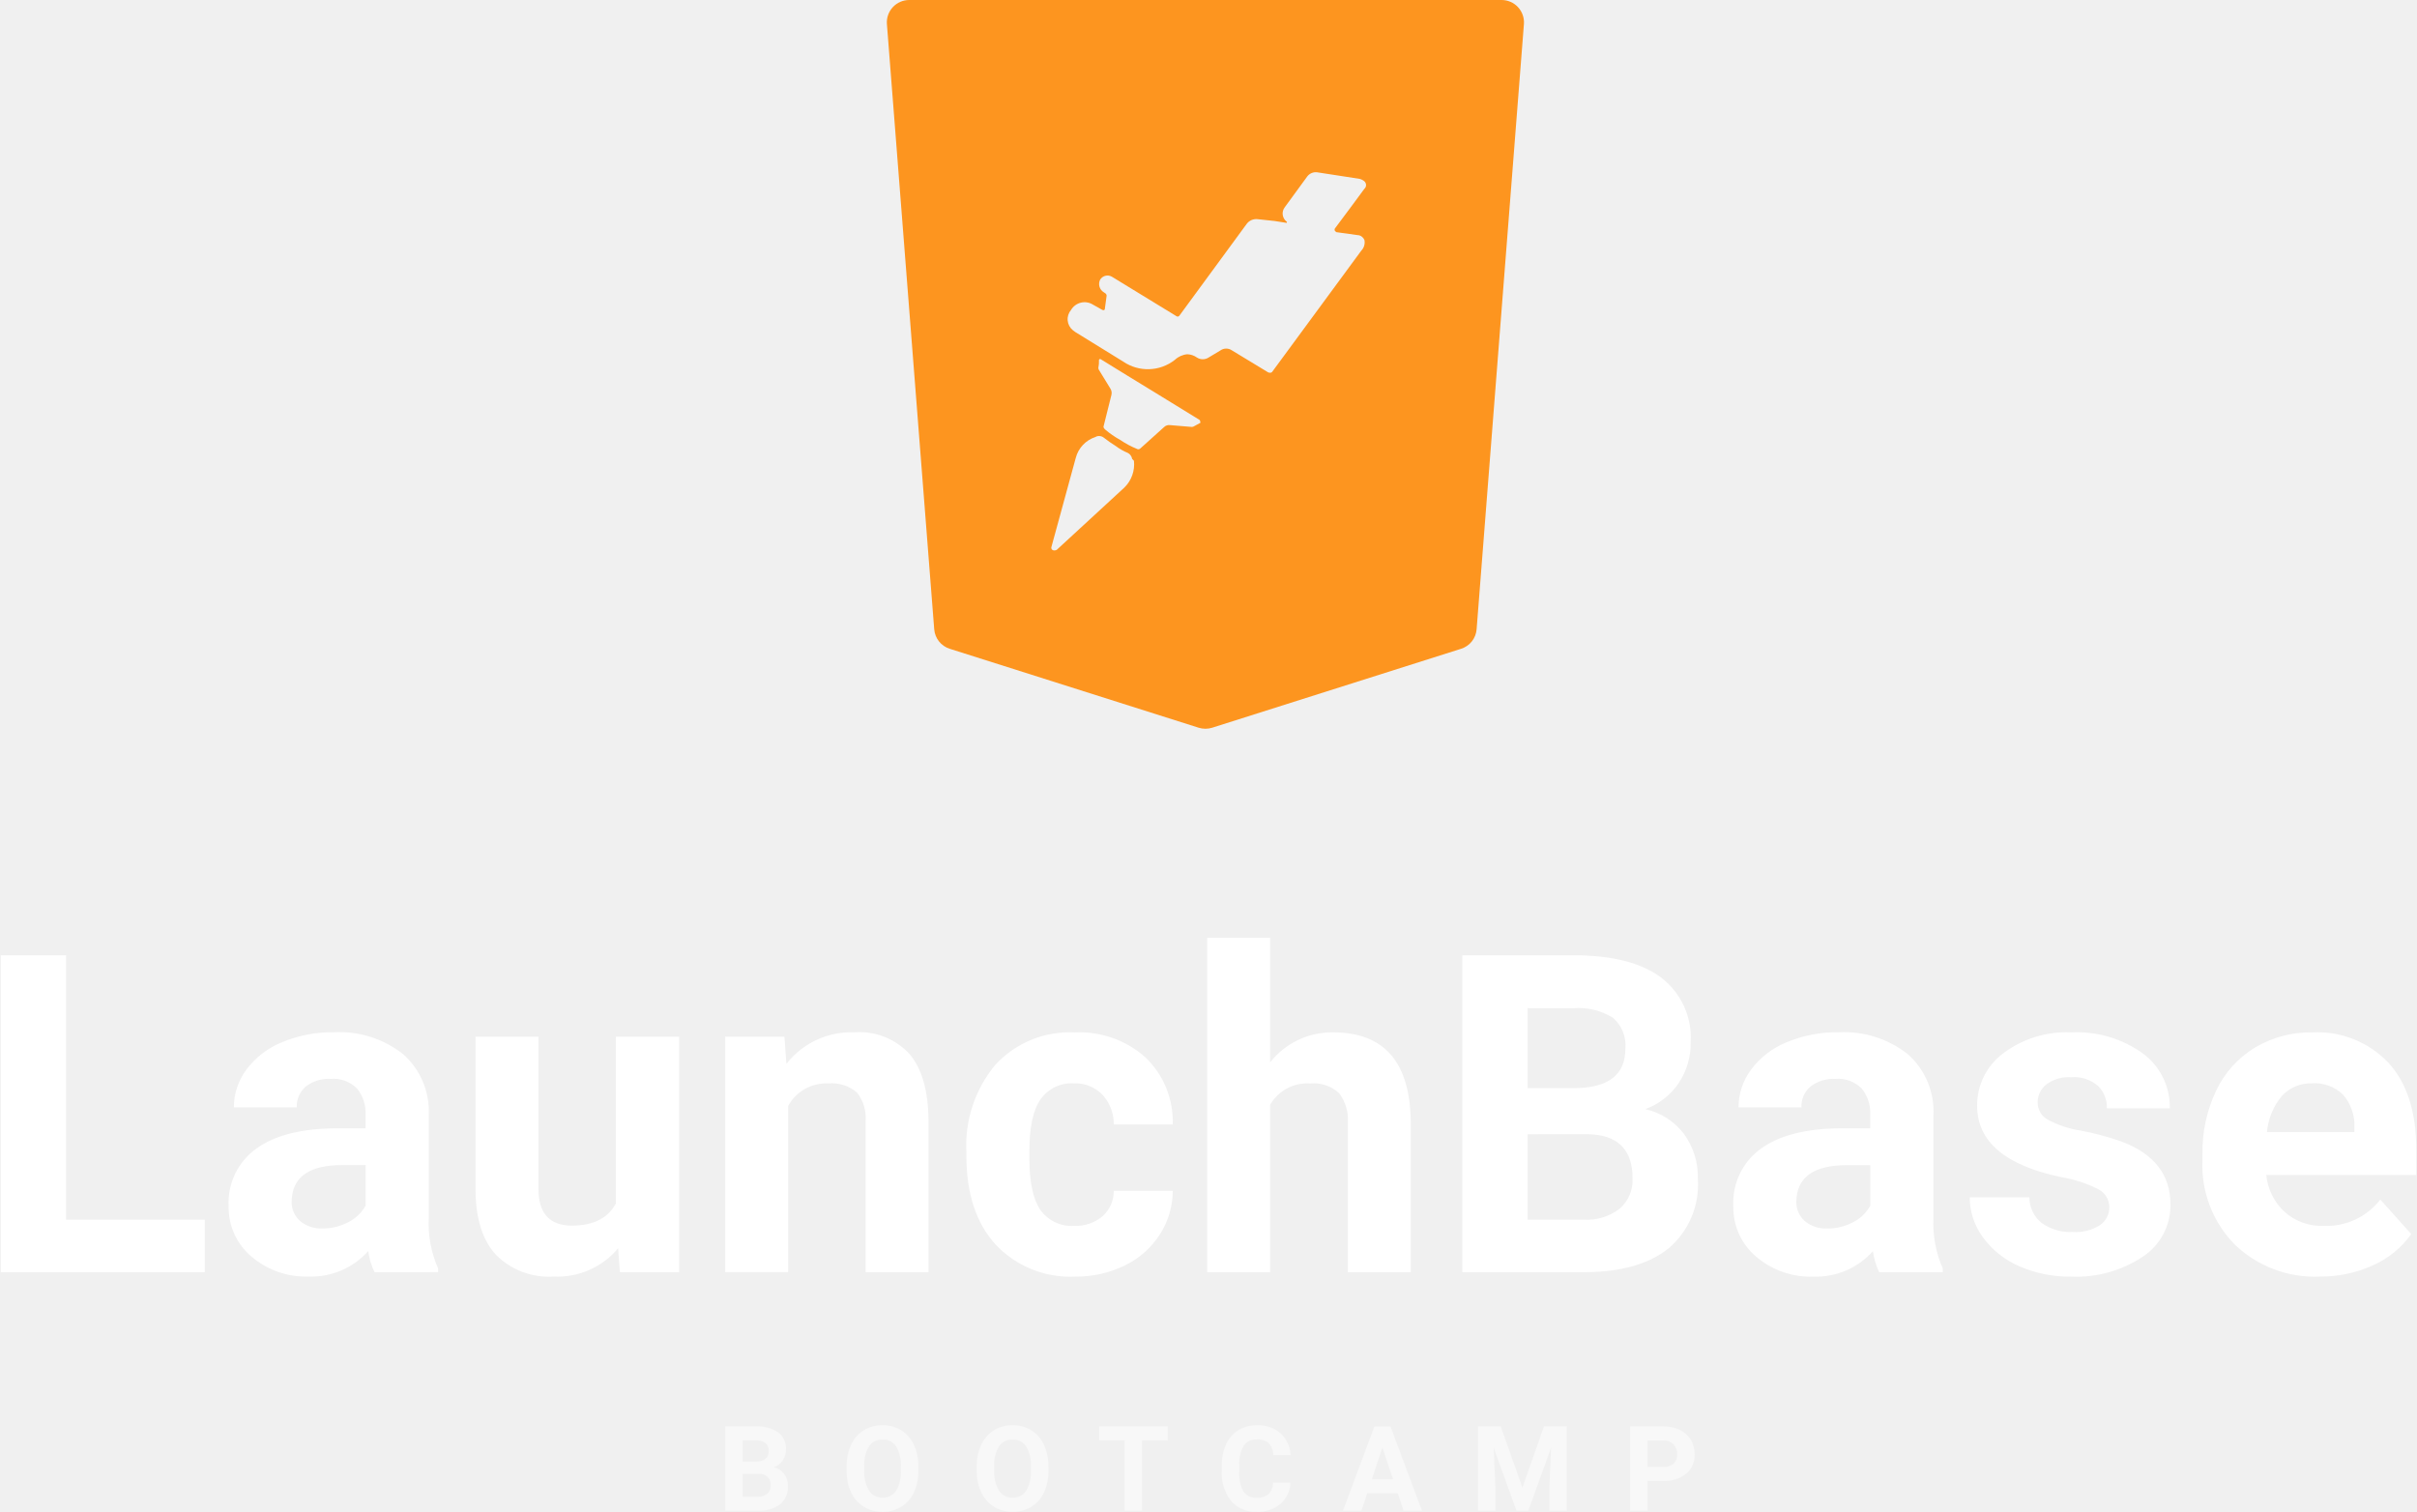
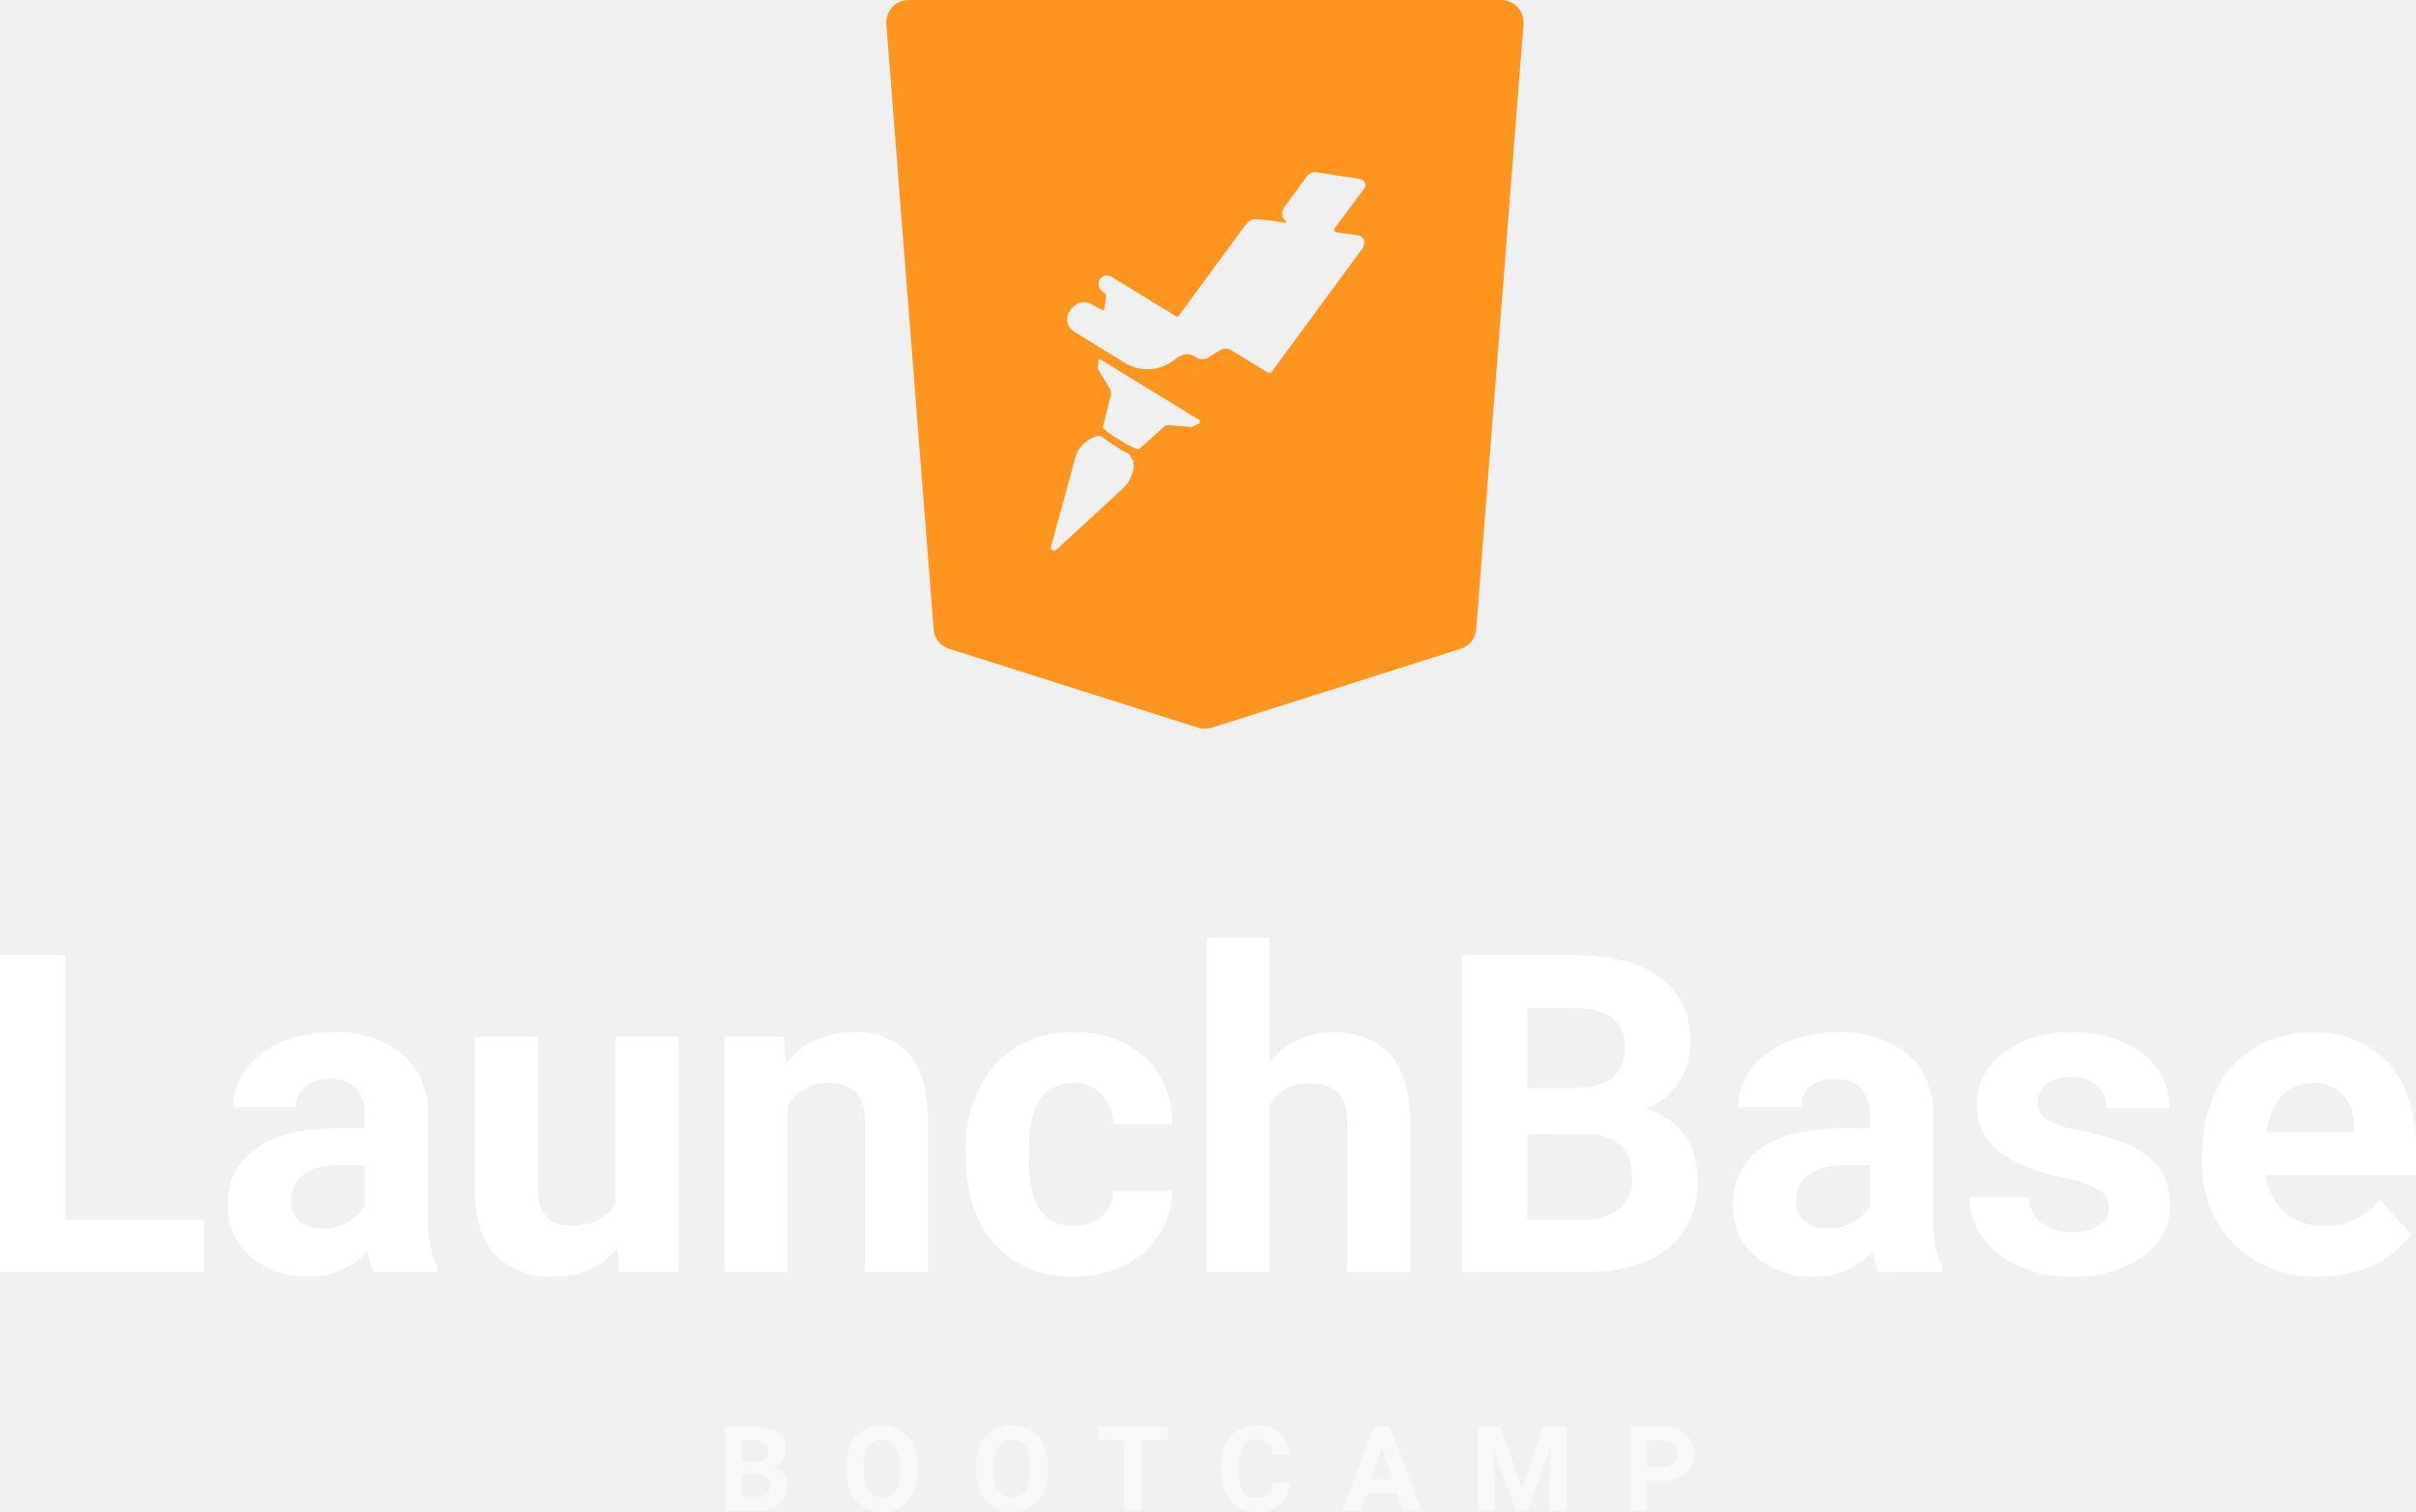
- <svg xmlns="http://www.w3.org/2000/svg" width="235" height="147" viewBox="0 0 235.636 147.492">
+ <svg xmlns="http://www.w3.org/2000/svg" width="235.636" height="147.492" viewBox="0 0 235.636 147.492">
  <defs>
    <style>.a{opacity:0.5;}.b{fill:#fff;}.c{fill:#fd951f;}</style>
  </defs>
  <g class="a" transform="translate(70.674 139.039)">
    <g transform="translate(0 0)">
      <path class="b" d="M15.016-3.191v-8.228H17.9a3.784,3.784,0,0,1,2.272.574,1.961,1.961,0,0,1,.774,1.681A1.859,1.859,0,0,1,20.632-8.1a1.8,1.8,0,0,1-.865.675,1.737,1.737,0,0,1,1,.639,1.888,1.888,0,0,1,.364,1.175,2.171,2.171,0,0,1-.757,1.8,3.409,3.409,0,0,1-2.159.622Zm1.7-3.583v2.221h1.452a1.4,1.4,0,0,0,.935-.285.979.979,0,0,0,.336-.788,1.033,1.033,0,0,0-1.17-1.147Zm0-1.2h1.254q1.283-.023,1.283-1.023a.945.945,0,0,0-.325-.805,1.709,1.709,0,0,0-1.026-.246H16.711Zm17.148.853a4.967,4.967,0,0,1-.429,2.13A3.234,3.234,0,0,1,32.2-3.575a3.4,3.4,0,0,1-1.834.5,3.423,3.423,0,0,1-1.825-.492,3.266,3.266,0,0,1-1.243-1.4,4.825,4.825,0,0,1-.446-2.1V-7.48a4.941,4.941,0,0,1,.438-2.139,3.261,3.261,0,0,1,1.238-1.418,3.4,3.4,0,0,1,1.828-.494,3.4,3.4,0,0,1,1.828.494,3.261,3.261,0,0,1,1.238,1.418,4.927,4.927,0,0,1,.438,2.133Zm-1.718-.373a3.462,3.462,0,0,0-.463-1.966,1.51,1.51,0,0,0-1.322-.672,1.511,1.511,0,0,0-1.317.664,3.423,3.423,0,0,0-.469,1.947v.4a3.506,3.506,0,0,0,.463,1.955,1.506,1.506,0,0,0,1.334.7,1.493,1.493,0,0,0,1.311-.67,3.485,3.485,0,0,0,.463-1.952Zm14.407.373a4.967,4.967,0,0,1-.429,2.13,3.234,3.234,0,0,1-1.229,1.413,3.4,3.4,0,0,1-1.834.5,3.423,3.423,0,0,1-1.825-.492,3.266,3.266,0,0,1-1.243-1.4,4.825,4.825,0,0,1-.446-2.1V-7.48a4.941,4.941,0,0,1,.438-2.139,3.261,3.261,0,0,1,1.238-1.418,3.4,3.4,0,0,1,1.828-.494,3.4,3.4,0,0,1,1.828.494A3.261,3.261,0,0,1,46.11-9.618a4.927,4.927,0,0,1,.438,2.133ZM44.83-7.491a3.462,3.462,0,0,0-.463-1.966,1.51,1.51,0,0,0-1.322-.672,1.511,1.511,0,0,0-1.317.664,3.423,3.423,0,0,0-.469,1.947v.4a3.506,3.506,0,0,0,.463,1.955,1.506,1.506,0,0,0,1.334.7,1.493,1.493,0,0,0,1.311-.67A3.485,3.485,0,0,0,44.83-7.09Zm13.362-2.554h-2.52v6.854h-1.7v-6.854H51.49v-1.373h6.7ZM70.158-5.931a2.911,2.911,0,0,1-.98,2.091,3.443,3.443,0,0,1-2.331.763,3.1,3.1,0,0,1-2.489-1.065,4.368,4.368,0,0,1-.907-2.924v-.5a4.932,4.932,0,0,1,.418-2.091,3.134,3.134,0,0,1,1.2-1.387,3.348,3.348,0,0,1,1.805-.483,3.354,3.354,0,0,1,2.294.763,3.129,3.129,0,0,1,1.006,2.142h-1.7a1.718,1.718,0,0,0-.444-1.156,1.643,1.643,0,0,0-1.161-.359,1.44,1.44,0,0,0-1.269.607,3.4,3.4,0,0,0-.432,1.885v.622a3.644,3.644,0,0,0,.4,1.95,1.414,1.414,0,0,0,1.274.616,1.674,1.674,0,0,0,1.173-.359,1.621,1.621,0,0,0,.444-1.11ZM80.615-4.886H77.643l-.565,1.7h-1.8l3.063-8.228h1.571l3.08,8.228h-1.8ZM78.1-6.259h2.057l-1.034-3.08Zm12.571-5.159,2.113,5.967,2.1-5.967h2.226v8.228h-1.7V-5.44l.17-3.882L93.361-3.191H92.2L89.982-9.316l.17,3.876v2.249h-1.7v-8.228ZM104.988-6.09v2.9h-1.7v-8.228h3.21a3.713,3.713,0,0,1,1.63.339,2.5,2.5,0,0,1,1.082.963,2.686,2.686,0,0,1,.379,1.421,2.362,2.362,0,0,1-.828,1.907,3.448,3.448,0,0,1-2.291.7Zm0-1.373H106.5a1.489,1.489,0,0,0,1.026-.316,1.151,1.151,0,0,0,.353-.9,1.357,1.357,0,0,0-.356-.978,1.33,1.33,0,0,0-.983-.384h-1.554Z" transform="translate(-15.016 11.531)" />
    </g>
  </g>
  <g transform="translate(86.439 0)">
    <path class="c" d="M31.078,71.095a2.182,2.182,0,0,1-.66-.1l-24.28-7.7a2.174,2.174,0,0,1-1.517-1.911L.007,2.354A2.184,2.184,0,0,1,2.184,0H59.972a2.184,2.184,0,0,1,2.177,2.354l-4.614,59.03a2.172,2.172,0,0,1-1.517,1.911l-24.28,7.7A2.178,2.178,0,0,1,31.078,71.095ZM20.7,42.537a.735.735,0,0,0-.24.04l-.116.058a2.916,2.916,0,0,0-1.911,2.026l-2.374,8.685a.257.257,0,0,0,.232.348.387.387,0,0,0,.064.005.43.43,0,0,0,.225-.063l6.6-6.08a3.169,3.169,0,0,0,.926-2.605l-.173-.174a.834.834,0,0,0-.4-.579,5.575,5.575,0,0,1-1.216-.694,11.942,11.942,0,0,1-1.158-.81A.742.742,0,0,0,20.7,42.537Zm.1-7.509a.11.11,0,0,0-.035.006.113.113,0,0,0-.071.075v.058a2.6,2.6,0,0,1-.058.694.349.349,0,0,0,.058.232l1.1,1.795a.806.806,0,0,1,.116.637l-.752,3.011c-.052.1-.014.218.116.348a8.763,8.763,0,0,0,1.505,1.042,8.747,8.747,0,0,0,1.621.868.268.268,0,0,0,.139.039.272.272,0,0,0,.208-.1l2.316-2.084a.7.7,0,0,1,.579-.174l2.085.174.035,0a.35.35,0,0,0,.2-.06l.637-.347a.378.378,0,0,1-.032-.133c-.007-.065-.013-.122-.083-.157-.909-.569-4.768-2.93-4.806-2.954l-.005,0c-.4-.244-3.925-2.4-4.8-2.949A.113.113,0,0,0,20.794,35.028Zm12.313-1.02a.954.954,0,0,1,.55.174l3.532,2.142a.427.427,0,0,0,.183.039.237.237,0,0,0,.223-.1l8.684-11.811a1.155,1.155,0,0,0,.306-1.032.794.794,0,0,0-.537-.473h-.058l-2.085-.29c-.058,0-.058,0-.115-.058a.218.218,0,0,1-.058-.347c.742-.971,2.816-3.793,2.837-3.821a.493.493,0,0,0,0-.753,1.181,1.181,0,0,0-.463-.231L42,16.812a1.046,1.046,0,0,0-.985.4l-2.2,3.012a1,1,0,0,0,.174,1.389.039.039,0,0,1,.04.021c.01.023-.006.061-.04.1,0,0-.027.026-.043.026a.012.012,0,0,1-.011-.006.037.037,0,0,1,0-.02l-1.1-.173L36.2,21.386a1.16,1.16,0,0,0-1.1.463L28.56,30.766a.221.221,0,0,1-.159.117l-.036,0a.216.216,0,0,1-.152-.062L21.961,27a.843.843,0,0,0-1.157.29.946.946,0,0,0,.347,1.216l.174.116a.3.3,0,0,1,.115.232l-.173,1.273a.131.131,0,0,1-.118.138.077.077,0,0,1-.056-.023h-.058l-.926-.521a1.532,1.532,0,0,0-2.142.521,1.384,1.384,0,0,0,.174,1.969,2.311,2.311,0,0,1,.231.174l4.691,2.894a4.256,4.256,0,0,0,5.035-.173,2.032,2.032,0,0,1,1.213-.546,1.7,1.7,0,0,1,.929.314,1.053,1.053,0,0,0,1.159,0l1.158-.695A.952.952,0,0,1,33.106,34.007Z" transform="translate(0 0)" />
  </g>
  <path class="b" d="M-208.844-32.5h13.527v5.118h-19.9V-58.3h6.371Zm30.092,5.118a6.817,6.817,0,0,1-.616-2.06,7.426,7.426,0,0,1-5.8,2.485,8.158,8.158,0,0,1-5.6-1.954,6.283,6.283,0,0,1-2.219-4.927,6.493,6.493,0,0,1,2.708-5.606q2.708-1.954,7.826-1.975h2.824v-1.317a3.786,3.786,0,0,0-.818-2.548,3.216,3.216,0,0,0-2.58-.956,3.657,3.657,0,0,0-2.432.743,2.525,2.525,0,0,0-.881,2.039h-6.137a6.165,6.165,0,0,1,1.232-3.7,8.142,8.142,0,0,1,3.483-2.665,12.693,12.693,0,0,1,5.054-.966,10.028,10.028,0,0,1,6.742,2.134,7.466,7.466,0,0,1,2.5,6v9.96a10.985,10.985,0,0,0,.913,4.948v.361Zm-5.075-4.268a5.286,5.286,0,0,0,2.506-.605,3.975,3.975,0,0,0,1.7-1.625v-3.95h-2.294q-4.608,0-4.906,3.185l-.021.361a2.457,2.457,0,0,0,.807,1.89A3.135,3.135,0,0,0-183.828-31.65Zm28.839,1.932a7.7,7.7,0,0,1-6.286,2.761,7.259,7.259,0,0,1-5.638-2.124Q-168.856-31.2-168.9-35.3V-50.359h6.137v14.844q0,3.589,3.27,3.589,3.122,0,4.29-2.166V-50.359h6.158v22.977h-5.776Zm16.224-20.642.191,2.655a8.022,8.022,0,0,1,6.6-3.079,6.667,6.667,0,0,1,5.436,2.145q1.784,2.145,1.826,6.413v14.844h-6.137v-14.7a3.982,3.982,0,0,0-.849-2.835,3.8,3.8,0,0,0-2.824-.881,4.222,4.222,0,0,0-3.886,2.209v16.2h-6.137V-50.359ZM-110.5-31.9a4.025,4.025,0,0,0,2.761-.934,3.274,3.274,0,0,0,1.1-2.485h5.755a7.872,7.872,0,0,1-1.274,4.279,8.408,8.408,0,0,1-3.43,3.016,10.734,10.734,0,0,1-4.81,1.072,9.975,9.975,0,0,1-7.772-3.132q-2.846-3.132-2.846-8.654v-.4a12.253,12.253,0,0,1,2.824-8.473,9.859,9.859,0,0,1,7.751-3.164,9.665,9.665,0,0,1,6.912,2.453,8.684,8.684,0,0,1,2.644,6.53h-5.755a4.183,4.183,0,0,0-1.1-2.9,3.692,3.692,0,0,0-2.8-1.115,3.7,3.7,0,0,0-3.239,1.561q-1.094,1.561-1.094,5.065v.637q0,3.546,1.083,5.1A3.745,3.745,0,0,0-110.5-31.9Zm19.113-15.948a7.66,7.66,0,0,1,6.137-2.931q7.475,0,7.581,8.686v14.717h-6.137V-41.928a4.269,4.269,0,0,0-.849-2.92,3.642,3.642,0,0,0-2.824-.945,4.177,4.177,0,0,0-3.907,2.081v16.331h-6.137V-60h6.137Zm18.752,20.472V-58.3h10.83q5.628,0,8.537,2.155a7.37,7.37,0,0,1,2.909,6.318,6.986,6.986,0,0,1-1.168,4,6.747,6.747,0,0,1-3.249,2.538,6.528,6.528,0,0,1,3.748,2.4,7.094,7.094,0,0,1,1.37,4.417A8.16,8.16,0,0,1-52.5-29.717q-2.846,2.294-8.112,2.336Zm6.371-13.464V-32.5h5.458a5.267,5.267,0,0,0,3.515-1.072,3.678,3.678,0,0,0,1.264-2.962q0-4.247-4.4-4.311Zm0-4.5h4.714q4.821-.085,4.821-3.844a3.552,3.552,0,0,0-1.221-3.026,6.423,6.423,0,0,0-3.854-.924h-4.46Zm34.3,17.966a6.815,6.815,0,0,1-.616-2.06,7.426,7.426,0,0,1-5.8,2.485,8.158,8.158,0,0,1-5.6-1.954A6.283,6.283,0,0,1-46.2-33.837a6.493,6.493,0,0,1,2.708-5.606q2.708-1.954,7.826-1.975h2.824v-1.317a3.786,3.786,0,0,0-.818-2.548,3.216,3.216,0,0,0-2.58-.956,3.657,3.657,0,0,0-2.432.743,2.525,2.525,0,0,0-.881,2.039h-6.137a6.165,6.165,0,0,1,1.232-3.7,8.142,8.142,0,0,1,3.483-2.665,12.693,12.693,0,0,1,5.054-.966,10.028,10.028,0,0,1,6.742,2.134,7.466,7.466,0,0,1,2.5,6v9.96a10.985,10.985,0,0,0,.913,4.948v.361Zm-5.075-4.268a5.286,5.286,0,0,0,2.506-.605,3.975,3.975,0,0,0,1.7-1.625v-3.95h-2.294q-4.608,0-4.906,3.185l-.021.361a2.457,2.457,0,0,0,.807,1.89A3.135,3.135,0,0,0-37.044-31.65Zm27.522-2.081A1.977,1.977,0,0,0-10.637-35.5a12.664,12.664,0,0,0-3.578-1.157q-8.2-1.72-8.2-6.965a6.314,6.314,0,0,1,2.538-5.107,10.237,10.237,0,0,1,6.636-2.049,11.018,11.018,0,0,1,7,2.06,6.492,6.492,0,0,1,2.623,5.352H-9.755a2.97,2.97,0,0,0-.849-2.177,3.6,3.6,0,0,0-2.655-.86,3.673,3.673,0,0,0-2.4.7,2.212,2.212,0,0,0-.849,1.784,1.891,1.891,0,0,0,.966,1.646,9.94,9.94,0,0,0,3.26,1.083,26.625,26.625,0,0,1,3.865,1.03q4.863,1.784,4.863,6.18a5.994,5.994,0,0,1-2.7,5.086,11.634,11.634,0,0,1-6.965,1.943,12.151,12.151,0,0,1-5.129-1.03,8.6,8.6,0,0,1-3.515-2.824,6.563,6.563,0,0,1-1.274-3.876h5.819a3.2,3.2,0,0,0,1.21,2.506,4.8,4.8,0,0,0,3.016.871,4.444,4.444,0,0,0,2.665-.669A2.081,2.081,0,0,0-9.522-33.731Zm20.493,6.774a11.28,11.28,0,0,1-8.229-3.1A11.021,11.021,0,0,1-.433-38.318v-.595A13.88,13.88,0,0,1,.905-45.1a9.819,9.819,0,0,1,3.791-4.2,10.639,10.639,0,0,1,5.6-1.476,9.536,9.536,0,0,1,7.422,2.973q2.708,2.973,2.708,8.431v2.506H5.79a5.7,5.7,0,0,0,1.794,3.61A5.424,5.424,0,0,0,11.375-31.9a6.624,6.624,0,0,0,5.543-2.57L19.933-31.1A9.213,9.213,0,0,1,16.2-28.05,12.262,12.262,0,0,1,10.971-26.957Zm-.7-18.858a3.843,3.843,0,0,0-2.962,1.232,6.363,6.363,0,0,0-1.455,3.525H14.39v-.488a4.537,4.537,0,0,0-1.1-3.154A3.966,3.966,0,0,0,10.27-45.814Z" transform="translate(215.215 151.494)" />
</svg>
